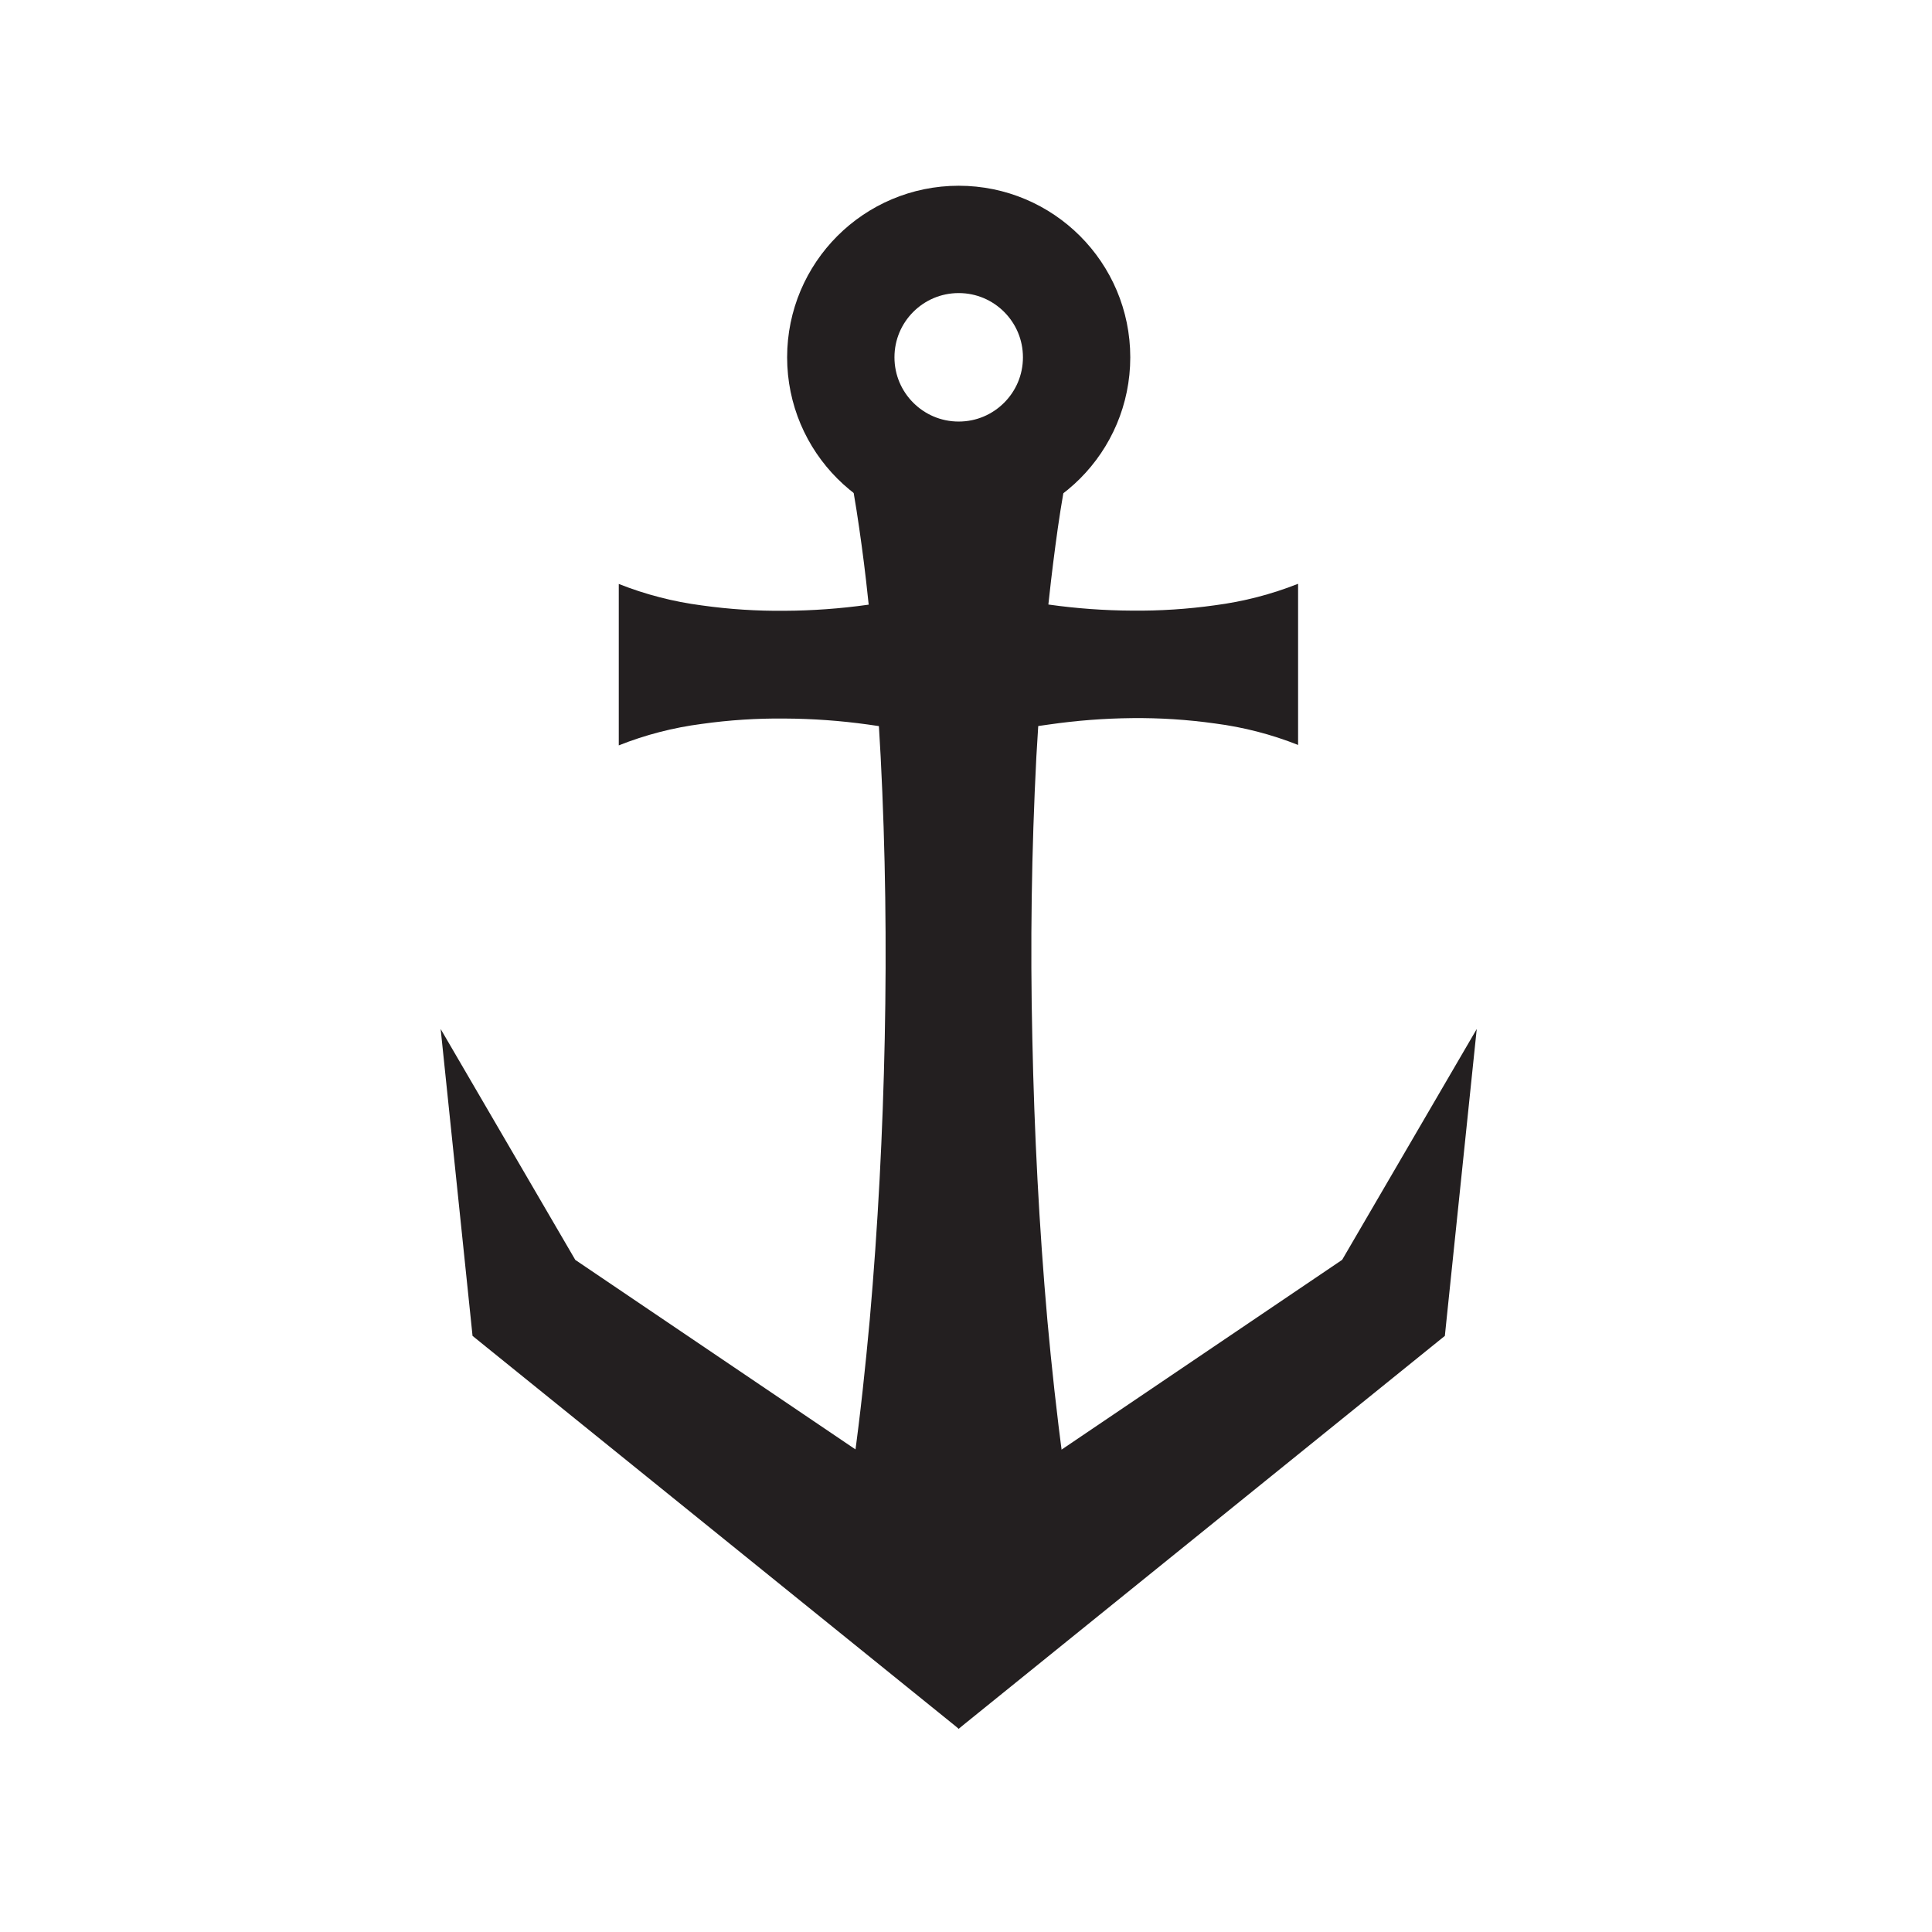
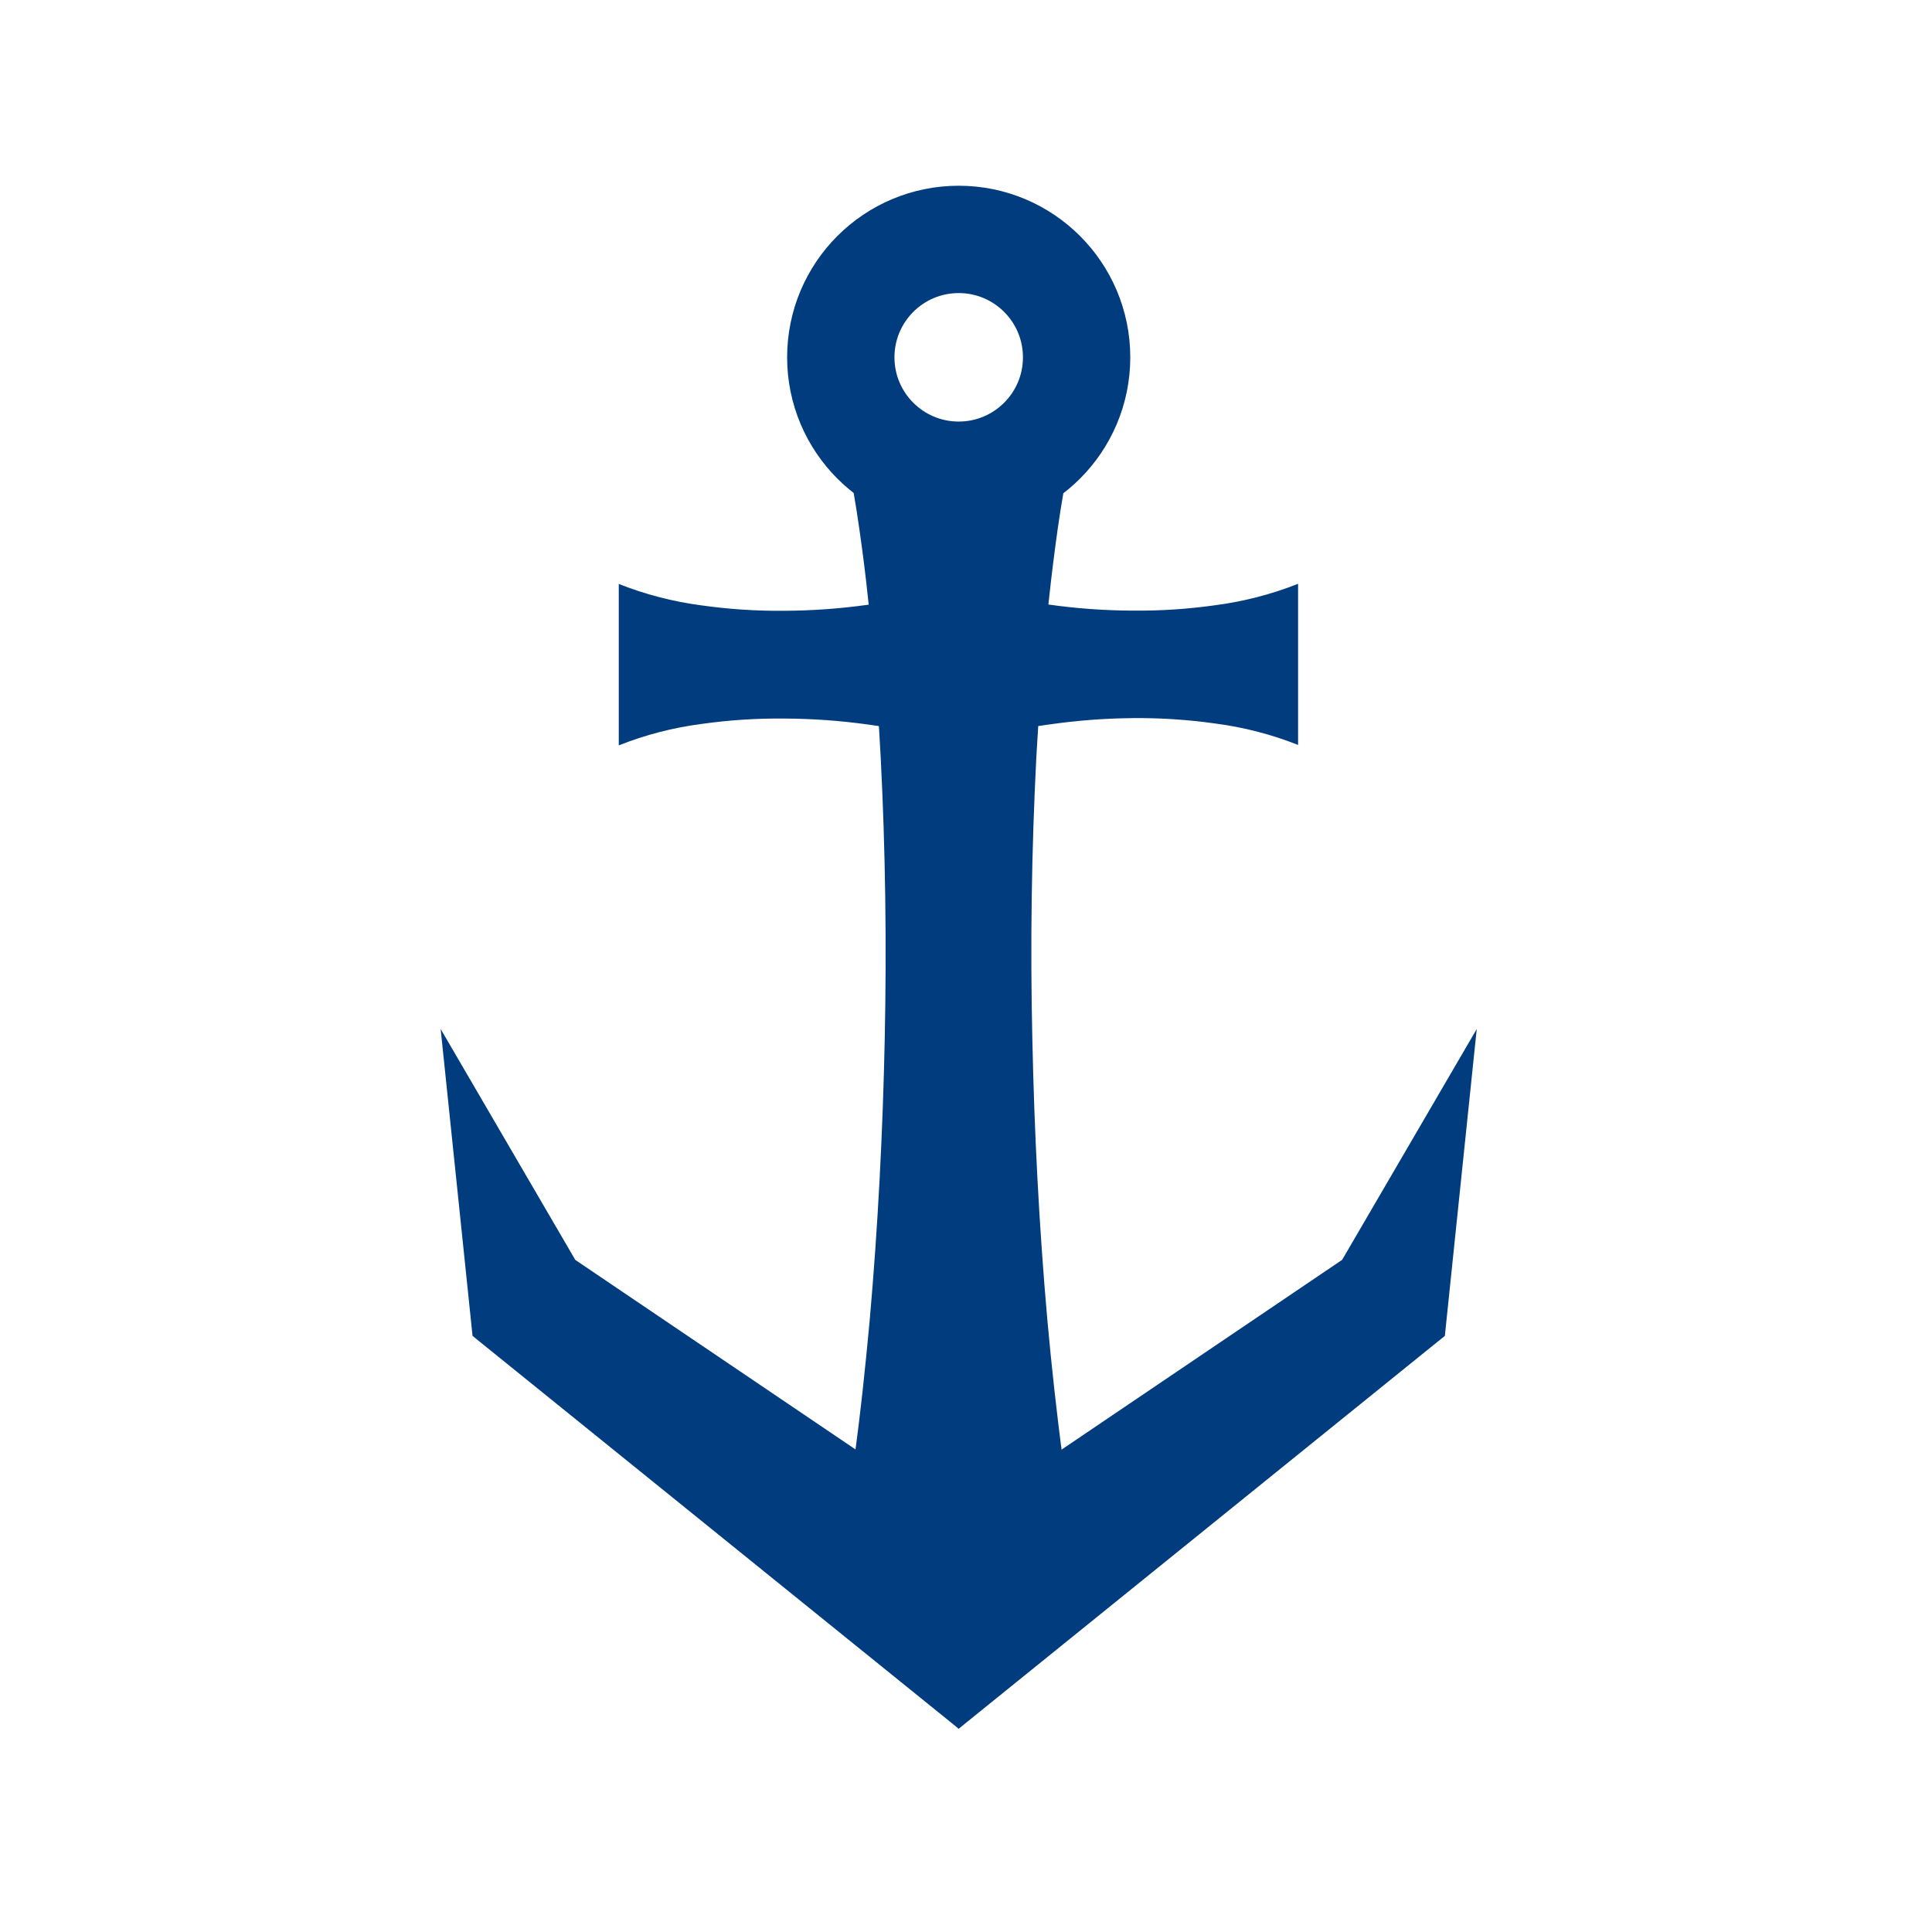
<svg xmlns="http://www.w3.org/2000/svg" id="Layer_2" data-name="Layer 2" viewBox="0 0 360 360">
  <defs>
-     <style>.cls-1{fill:none;stroke:#231f20;stroke-miterlimit:10;stroke-width:20px;}.cls-2{fill:#231f20;}</style>
+     <style>.cls-1{fill:none;stroke:#003c7e;stroke-miterlimit:10;stroke-width:20px;}.cls-2{fill:#003c7e;}</style>
  </defs>
  <circle class="cls-1" cx="178.64" cy="66.58" r="21.97" />
  <path class="cls-2" d="M198.76,88.55c-.86,4.37-1.52,8.74-2.1,13.12s-1.09,8.74-1.55,13.12c-.88,8.74-1.5,17.49-2,26.23q-1.35,26.23-.75,52.48c.36,17.49,1.26,35,2.8,52.47.8,8.75,1.74,17.49,2.93,26.24s2.57,17.49,4.52,26.24h-48c2-8.75,3.29-17.49,4.51-26.24s2.13-17.49,2.94-26.24c1.54-17.49,2.44-35,2.8-52.47s.14-35-.76-52.48c-.46-8.74-1.08-17.49-2-26.23-.46-4.38-.94-8.75-1.54-13.12s-1.24-8.75-2.1-13.12Z" />
  <path class="cls-2" d="M115.3,108.81a64.63,64.63,0,0,0,15.47,4,103,103,0,0,0,15.47,1,115.11,115.11,0,0,0,15.47-1.12,70.19,70.19,0,0,0,15.47-3.85v30A70.22,70.22,0,0,0,161.71,135a116.76,116.76,0,0,0-15.47-1.11,103,103,0,0,0-15.47,1,64.16,64.16,0,0,0-15.47,4Z" />
  <polygon class="cls-2" points="82.11 191.74 109.79 239.21 106.94 234.59 201.83 298.77 178.64 322.12 90.63 251.01 88.05 248.92 87.79 246.39 82.11 191.74" />
  <path class="cls-2" d="M241.88,138.81a64.28,64.28,0,0,0-15.47-4,103.07,103.07,0,0,0-15.47-1A116.64,116.64,0,0,0,195.47,135,70.08,70.08,0,0,0,180,138.81v-30a70.05,70.05,0,0,0,15.47,3.85,115,115,0,0,0,15.47,1.12,103.07,103.07,0,0,0,15.47-1,64.75,64.75,0,0,0,15.47-4Z" />
  <polygon class="cls-2" points="275.17 191.74 269.49 246.39 269.23 248.92 266.64 251.01 178.64 322.12 155.44 298.77 250.33 234.59 247.49 239.21 275.17 191.74" />
</svg>
